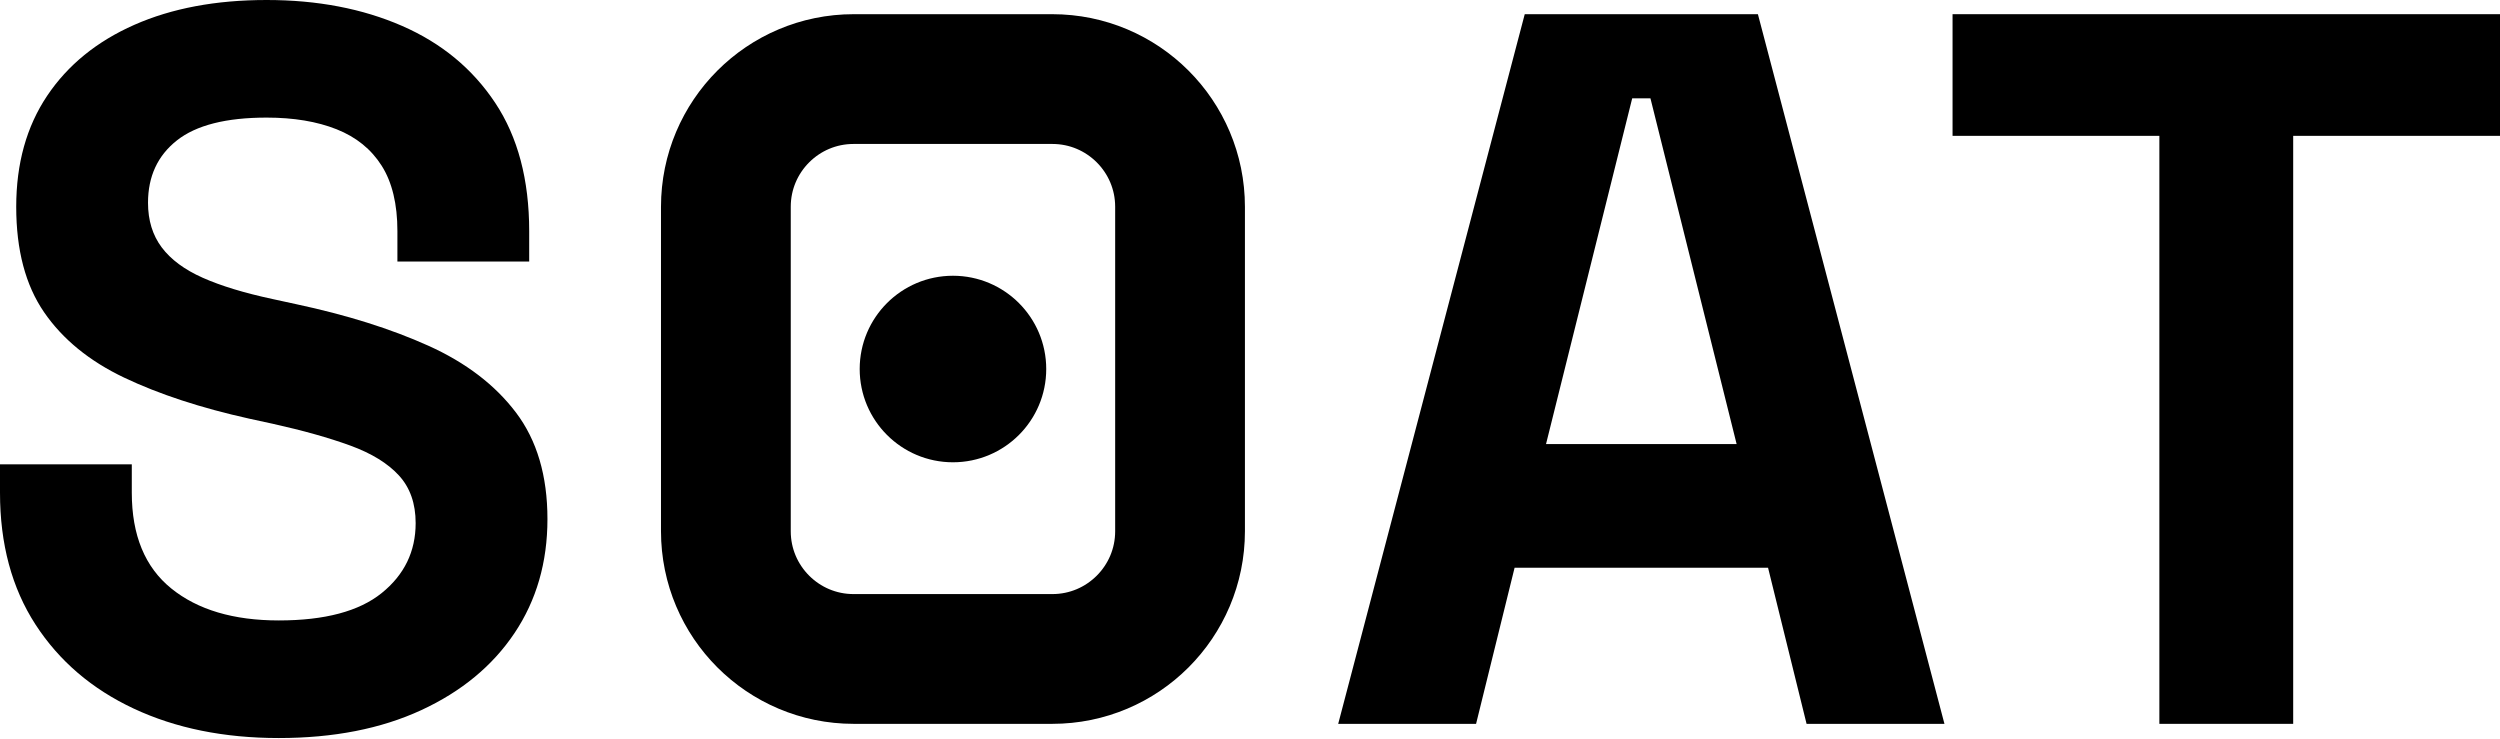
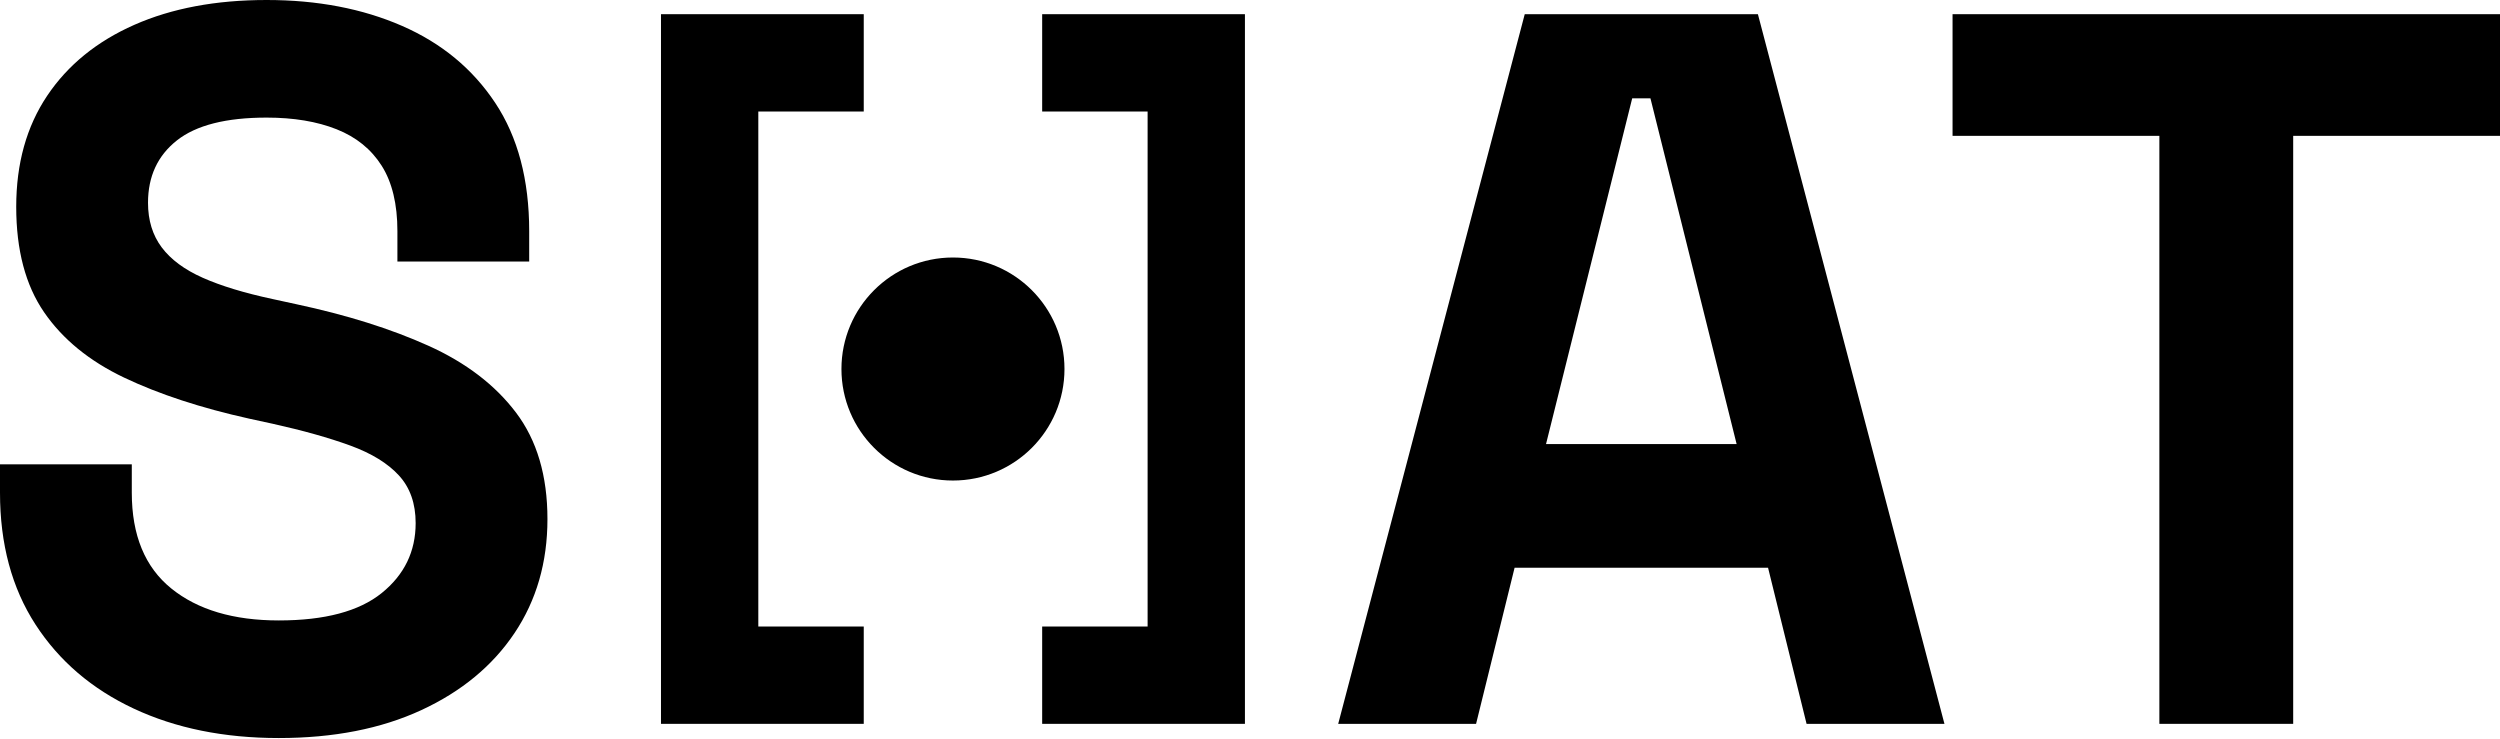
<svg xmlns="http://www.w3.org/2000/svg" role="img" aria-label="SOAT" viewBox="0 0 2466 728">
  <g transform="translate(-34 714) scale(1 -1)">
    <path transform="translate(0 0)" d="M309 -14Q228 -14 166.0 15.0Q104 44 69.0 98.0Q34 152 34 228V256H164V228Q164 165 203.0 133.5Q242 102 309 102Q377 102 410.5 129.0Q444 156 444 198Q444 227 427.5 245.0Q411 263 379.5 274.5Q348 286 303 296L280 301Q208 317 156.5 341.5Q105 366 77.5 406.0Q50 446 50 510Q50 574 80.5 619.5Q111 665 166.5 689.5Q222 714 297 714Q372 714 430.5 688.5Q489 663 522.5 612.5Q556 562 556 486V456H426V486Q426 526 410.5 550.5Q395 575 366.0 586.5Q337 598 297 598Q237 598 208.5 575.5Q180 553 180 514Q180 488 193.5 470.0Q207 452 234.0 440.0Q261 428 303 419L326 414Q401 398 456.5 373.0Q512 348 543.0 307.0Q574 266 574 202Q574 138 541.5 89.5Q509 41 449.5 13.5Q390 -14 309 -14Z" fill="currentColor" />
    <path transform="translate(1336 0)" d="M18 0 202 700H432L616 0H480L442 154H192L154 0ZM223 276H411L326 617H308Z" fill="currentColor" />
    <path transform="translate(1936 0)" d="M228 0V580H24V700H564V580H360V0Z" fill="currentColor" />
-     <path d="M876.0 64.0 H1072.0 A126.0 126.0 0 0 1 1198.0 190.0 V510.0 A126.0 126.0 0 0 1 1072.0 636.0 H876.0 A126.0 126.0 0 0 1 750.0 510.0 V190.0 A126.0 126.0 0 0 1 876.0 64.0 Z" fill="none" stroke="currentColor" stroke-width="128" />
-     <circle cx="974.0" cy="350.0" r="92" fill="currentColor" />
+     <path d="M886 0 H686 V700 H886 V604 H782 V96 H886 Z" fill="currentColor" />
+     <path d="M1062 0 H1262 V700 H1062 V604 H1166 V96 H1062 Z" fill="currentColor" />
+     <circle cx="974.0" cy="350.0" r="110" fill="currentColor" />
  </g>
</svg>
